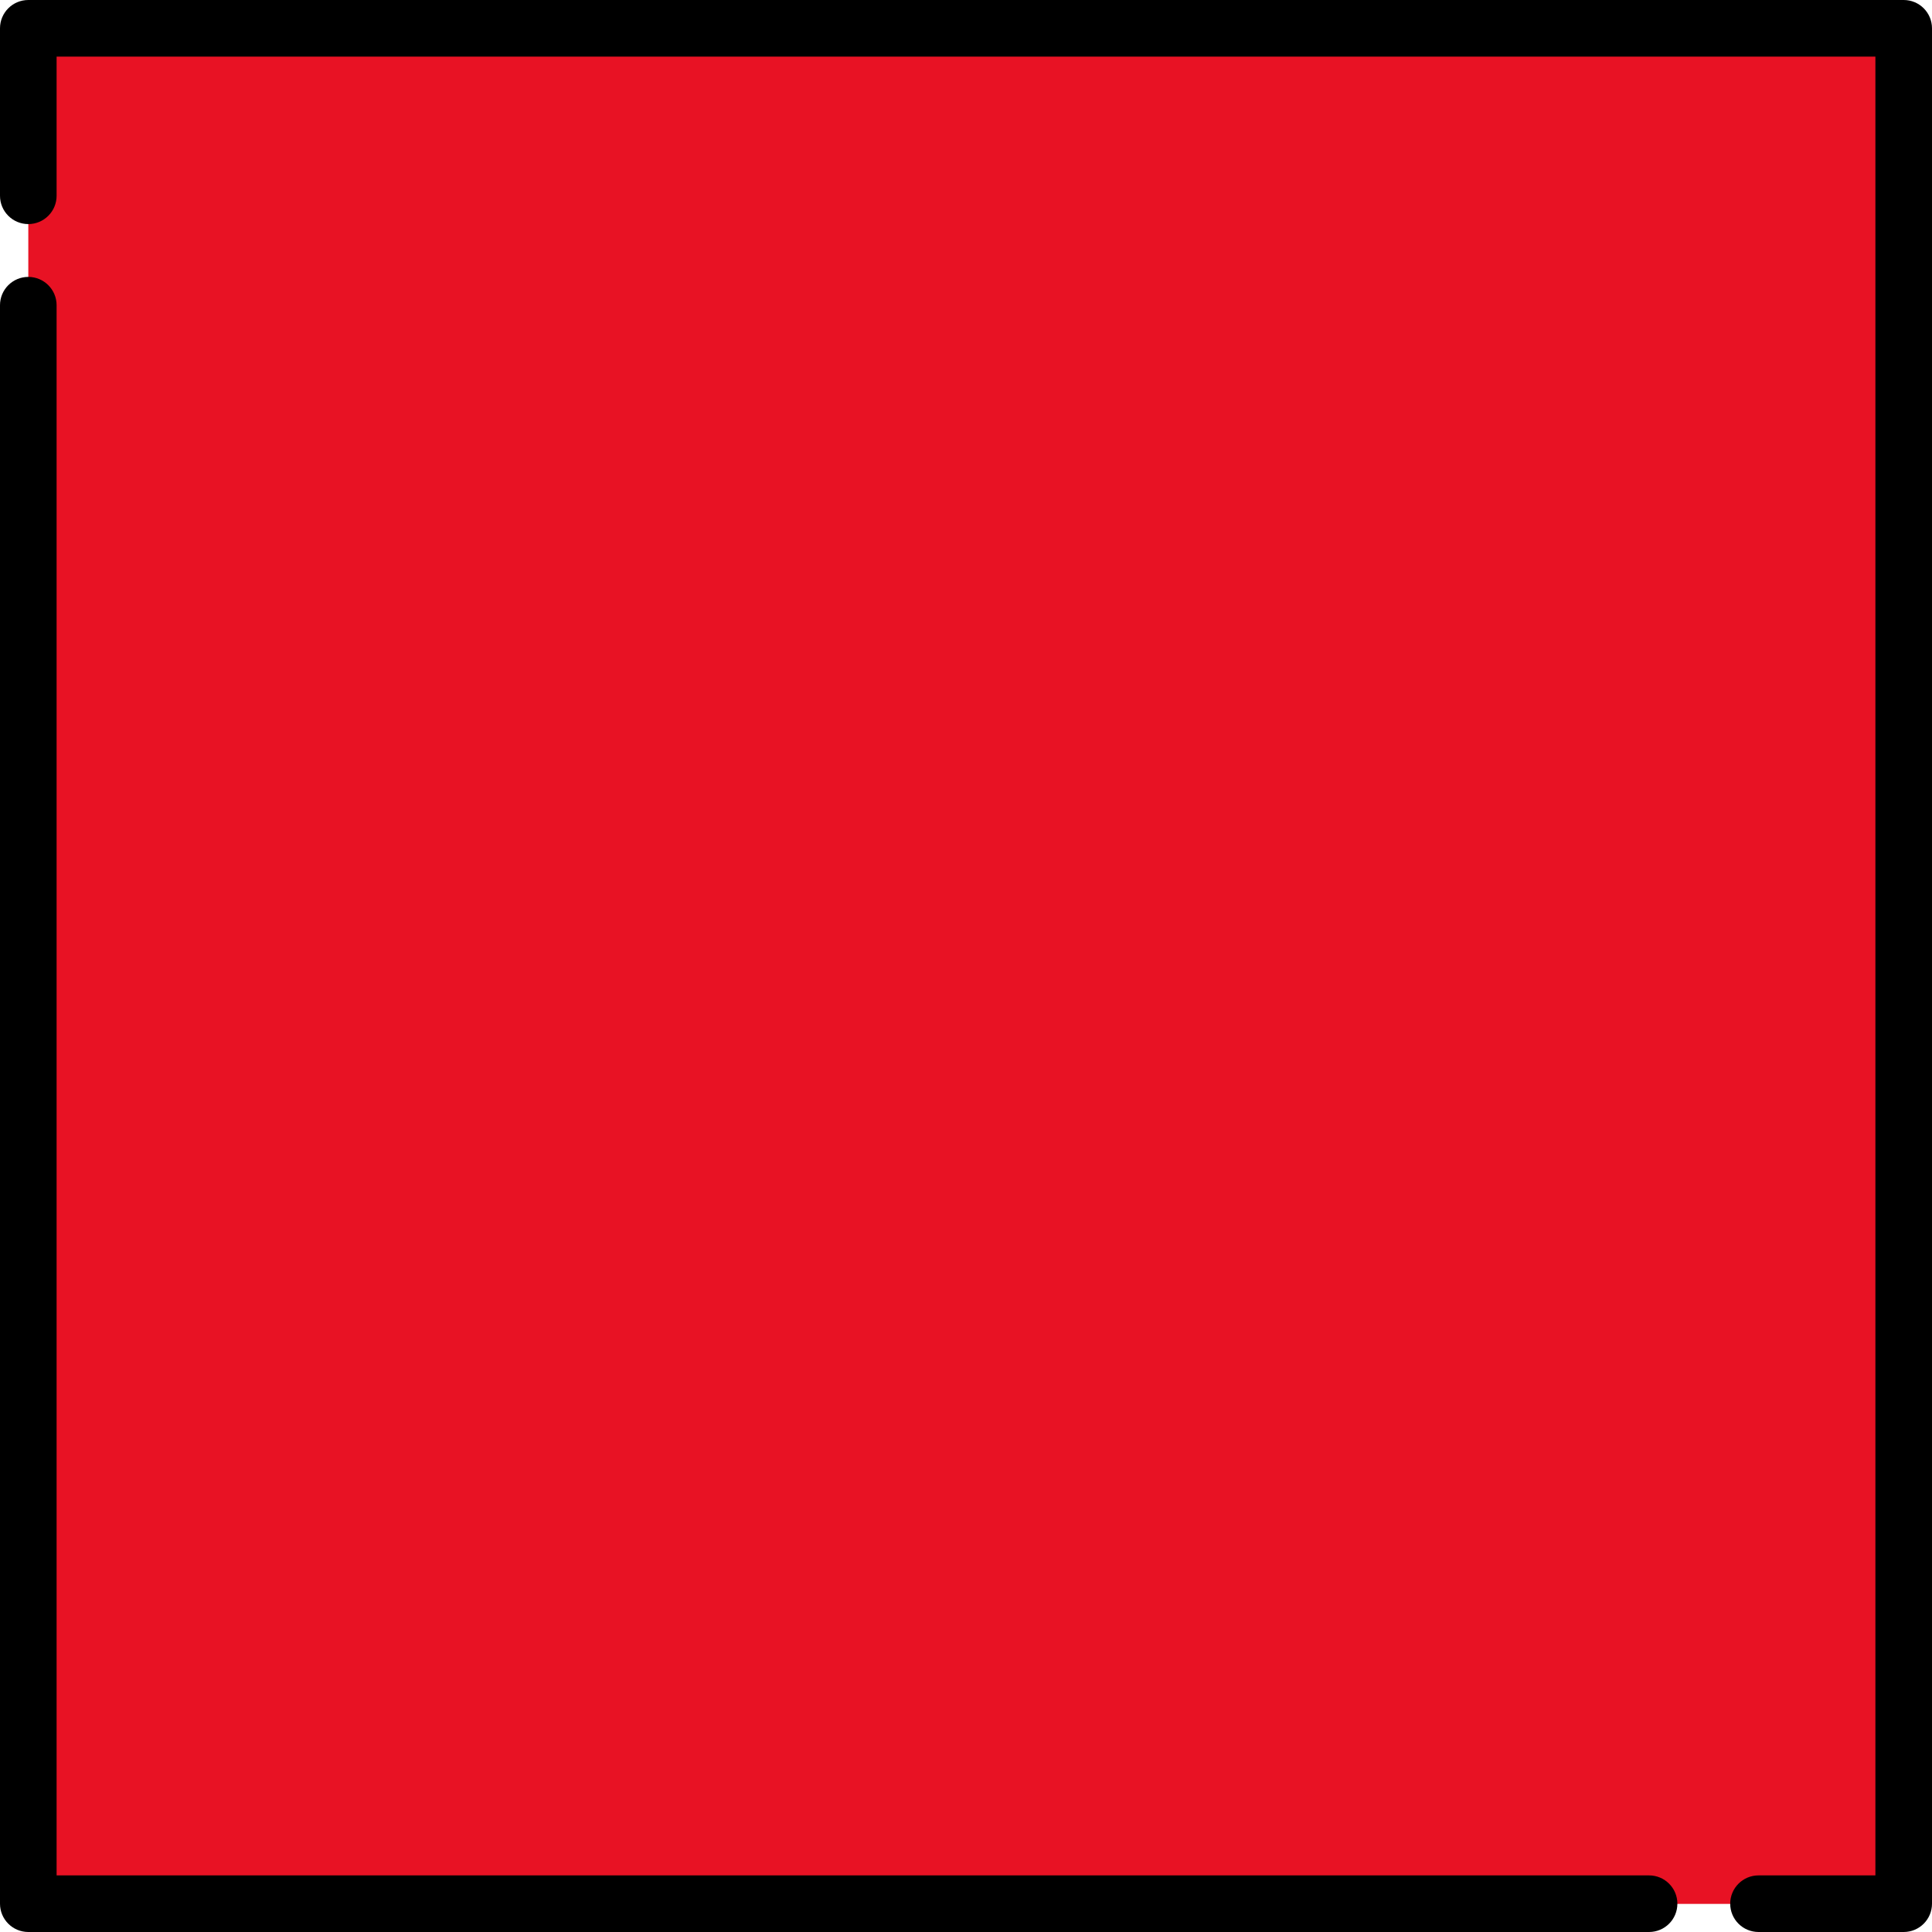
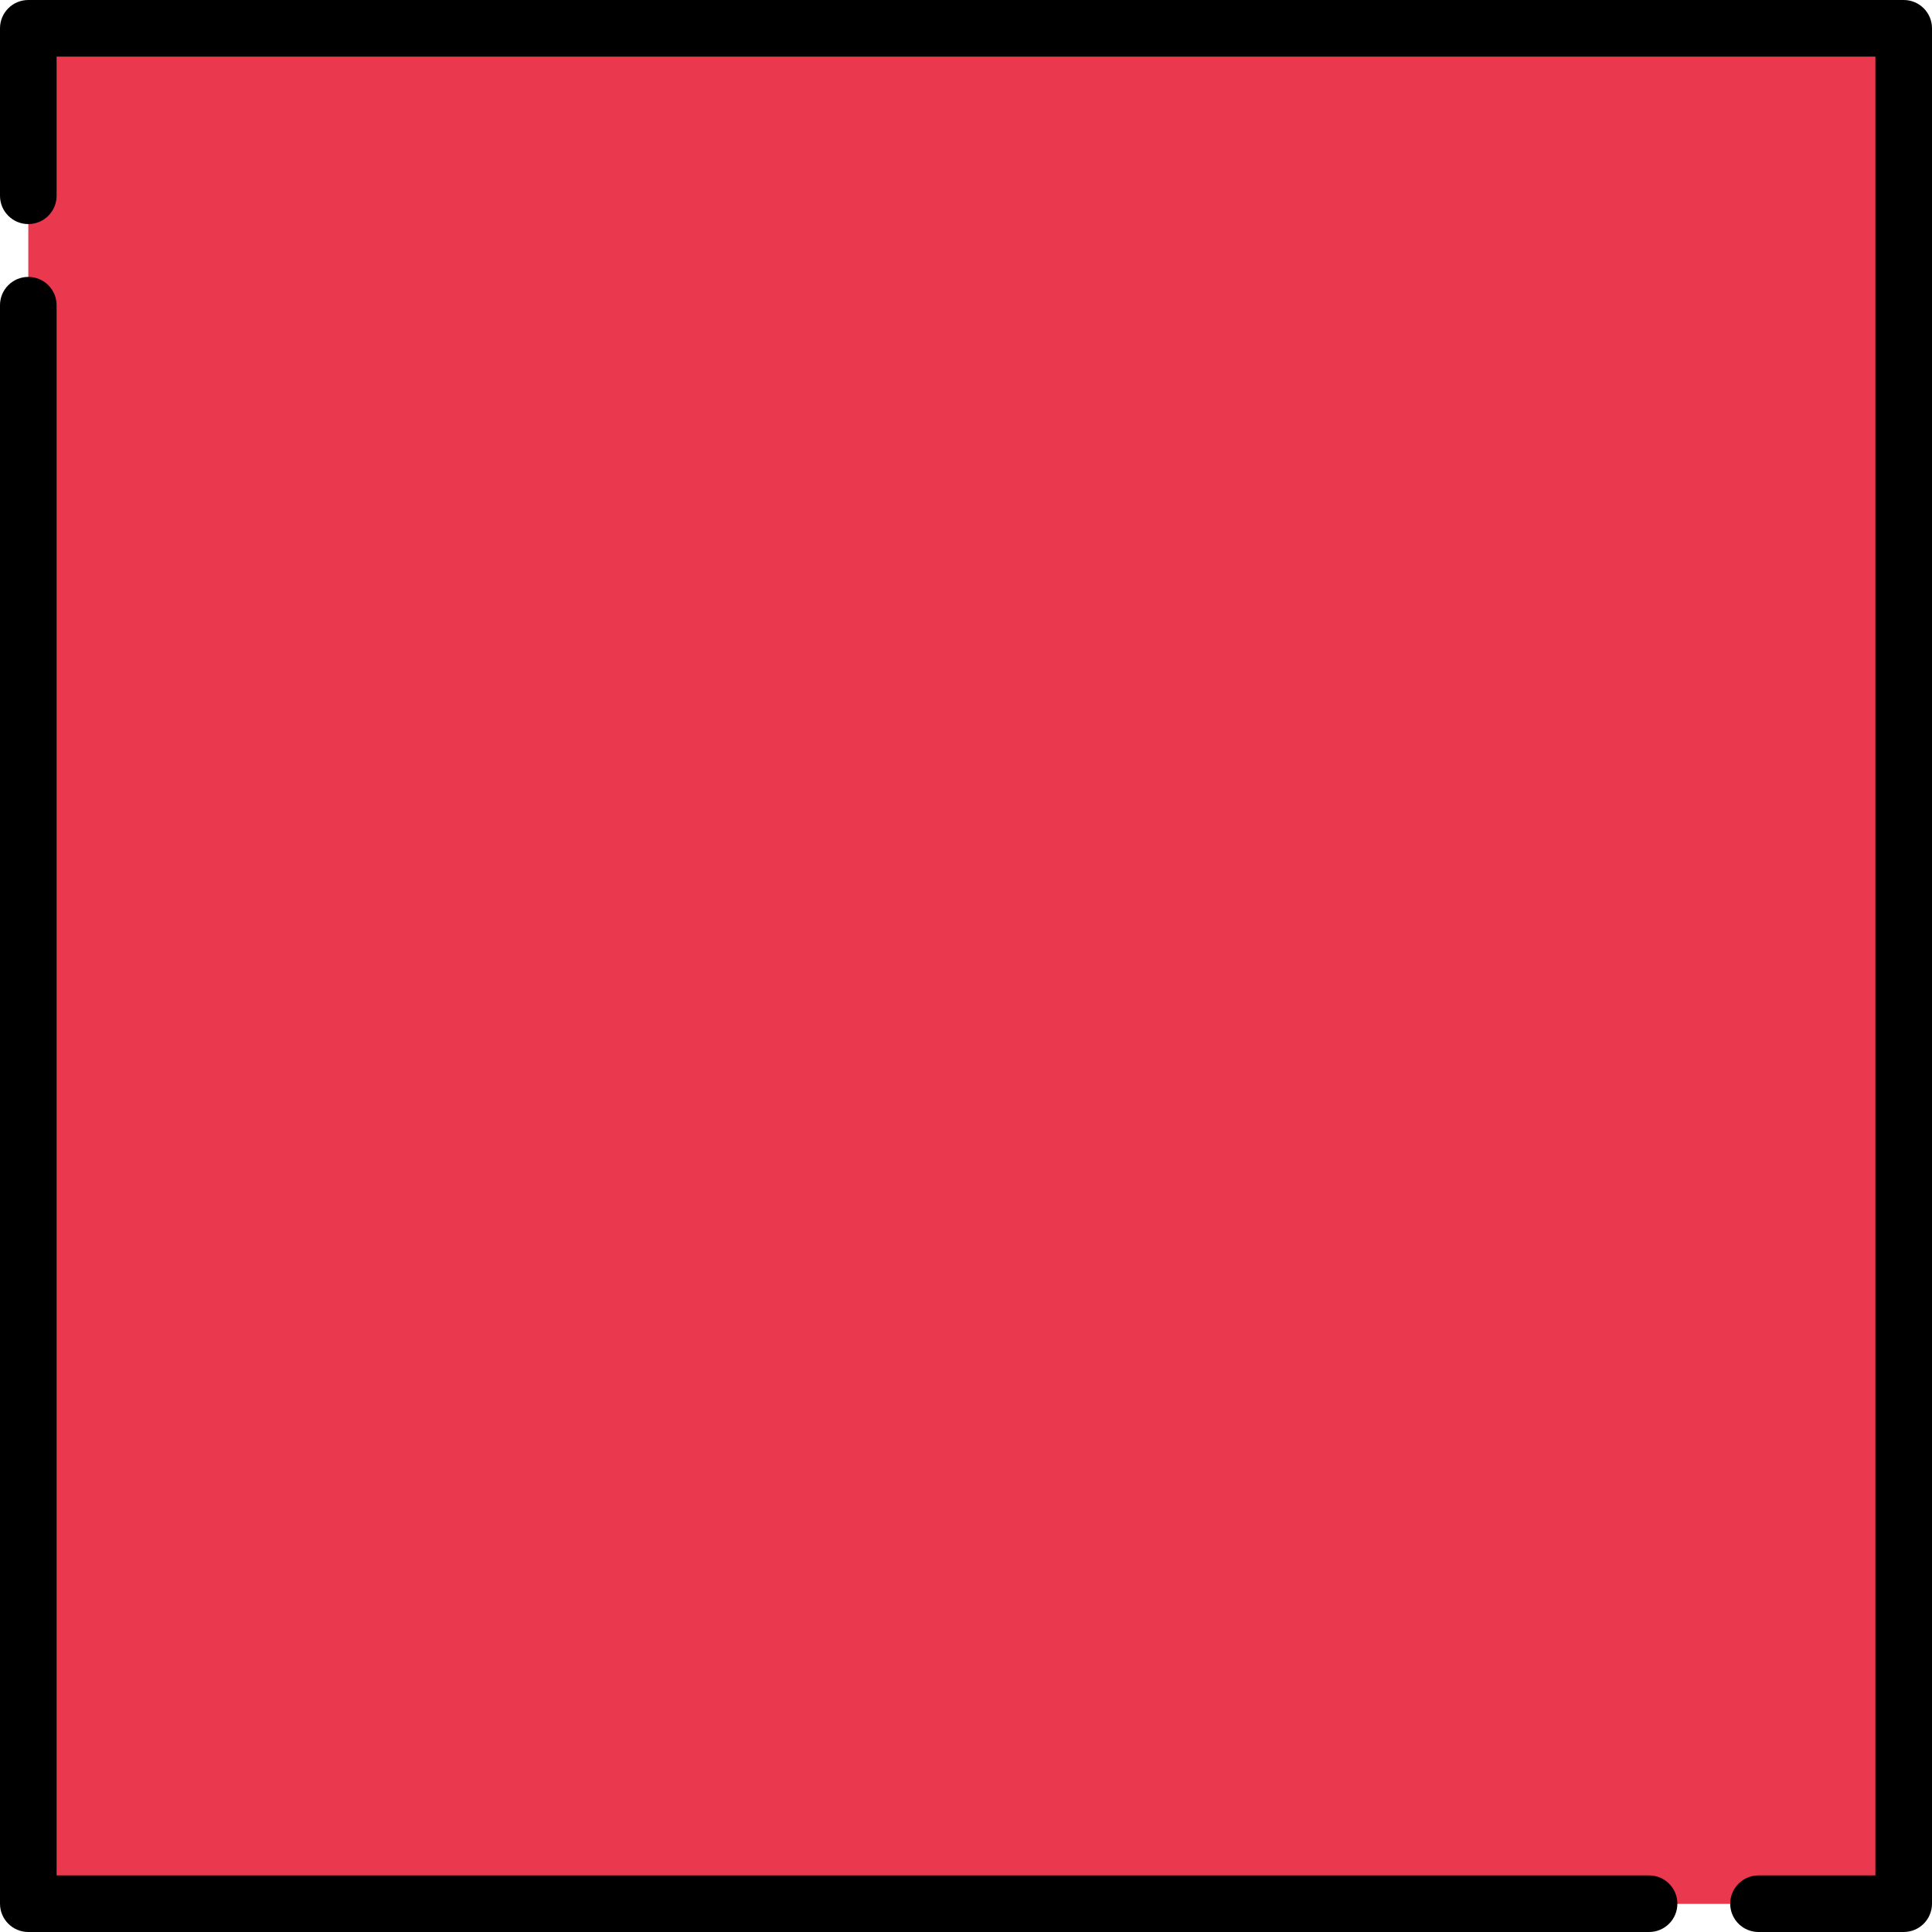
<svg xmlns="http://www.w3.org/2000/svg" version="1.1" width="512" height="512" x="0" y="0" viewBox="0 0 512 512" style="enable-background:new 0 0 512 512" xml:space="preserve" class="">
  <g transform="matrix(6.123233995736766e-17,1,1,-6.123233995736766e-17,0,0)">
    <g>
      <g>
-         <path d="m496.465 504.5h-480.929c-4.438 0-8.036-3.598-8.036-8.036v-480.928c0-4.438 3.598-8.036 8.036-8.036h480.929c4.438 0 8.036 3.598 8.036 8.036v480.929c0 4.438-3.598 8.035-8.036 8.035z" fill="#e81224" data-original="#ffab56" class="" />
-         <path d="m496.465 7.5h-35c4.438 0 8.036 3.598 8.036 8.036v480.929c0 4.438-3.598 8.036-8.036 8.036h35c4.438 0 8.036-3.598 8.036-8.036v-480.929c0-4.438-3.598-8.036-8.036-8.036z" fill="#e81224" data-original="#ff982a" class="" />
+         <path d="m496.465 504.5h-480.929c-4.438 0-8.036-3.598-8.036-8.036v-480.928c0-4.438 3.598-8.036 8.036-8.036h480.929c4.438 0 8.036 3.598 8.036 8.036v480.929c0 4.438-3.598 8.035-8.036 8.035z" fill="#ea394e" data-original="#ffab56" class="" />
+         <path d="m496.465 7.5h-35c4.438 0 8.036 3.598 8.036 8.036v480.929c0 4.438-3.598 8.036-8.036 8.036h35c4.438 0 8.036-3.598 8.036-8.036v-480.929c0-4.438-3.598-8.036-8.036-8.036z" fill="#ea394e" data-original="#ff982a" class="" />
      </g>
      <g>
        <path d="m504.5 458.523c-4.143 0-7.5 3.357-7.5 7.5v30.977h-482v-482h36.883c4.143 0 7.5-3.358 7.5-7.5s-3.357-7.5-7.5-7.5h-44.383c-4.142 0-7.5 3.358-7.5 7.5v497c0 4.143 3.357 7.5 7.5 7.5h497c4.143 0 7.5-3.357 7.5-7.5v-38.478c0-4.142-3.357-7.499-7.5-7.499z" fill="#000000" data-original="#000000" class="" />
        <path d="m504.5 0h-423.617c-4.143 0-7.5 3.358-7.5 7.5s3.357 7.5 7.5 7.5h416.117v422.023c0 4.143 3.357 7.5 7.5 7.5s7.5-3.357 7.5-7.5v-429.523c0-4.142-3.357-7.5-7.5-7.5z" fill="#000000" data-original="#000000" class="" />
      </g>
    </g>
  </g>
</svg>
